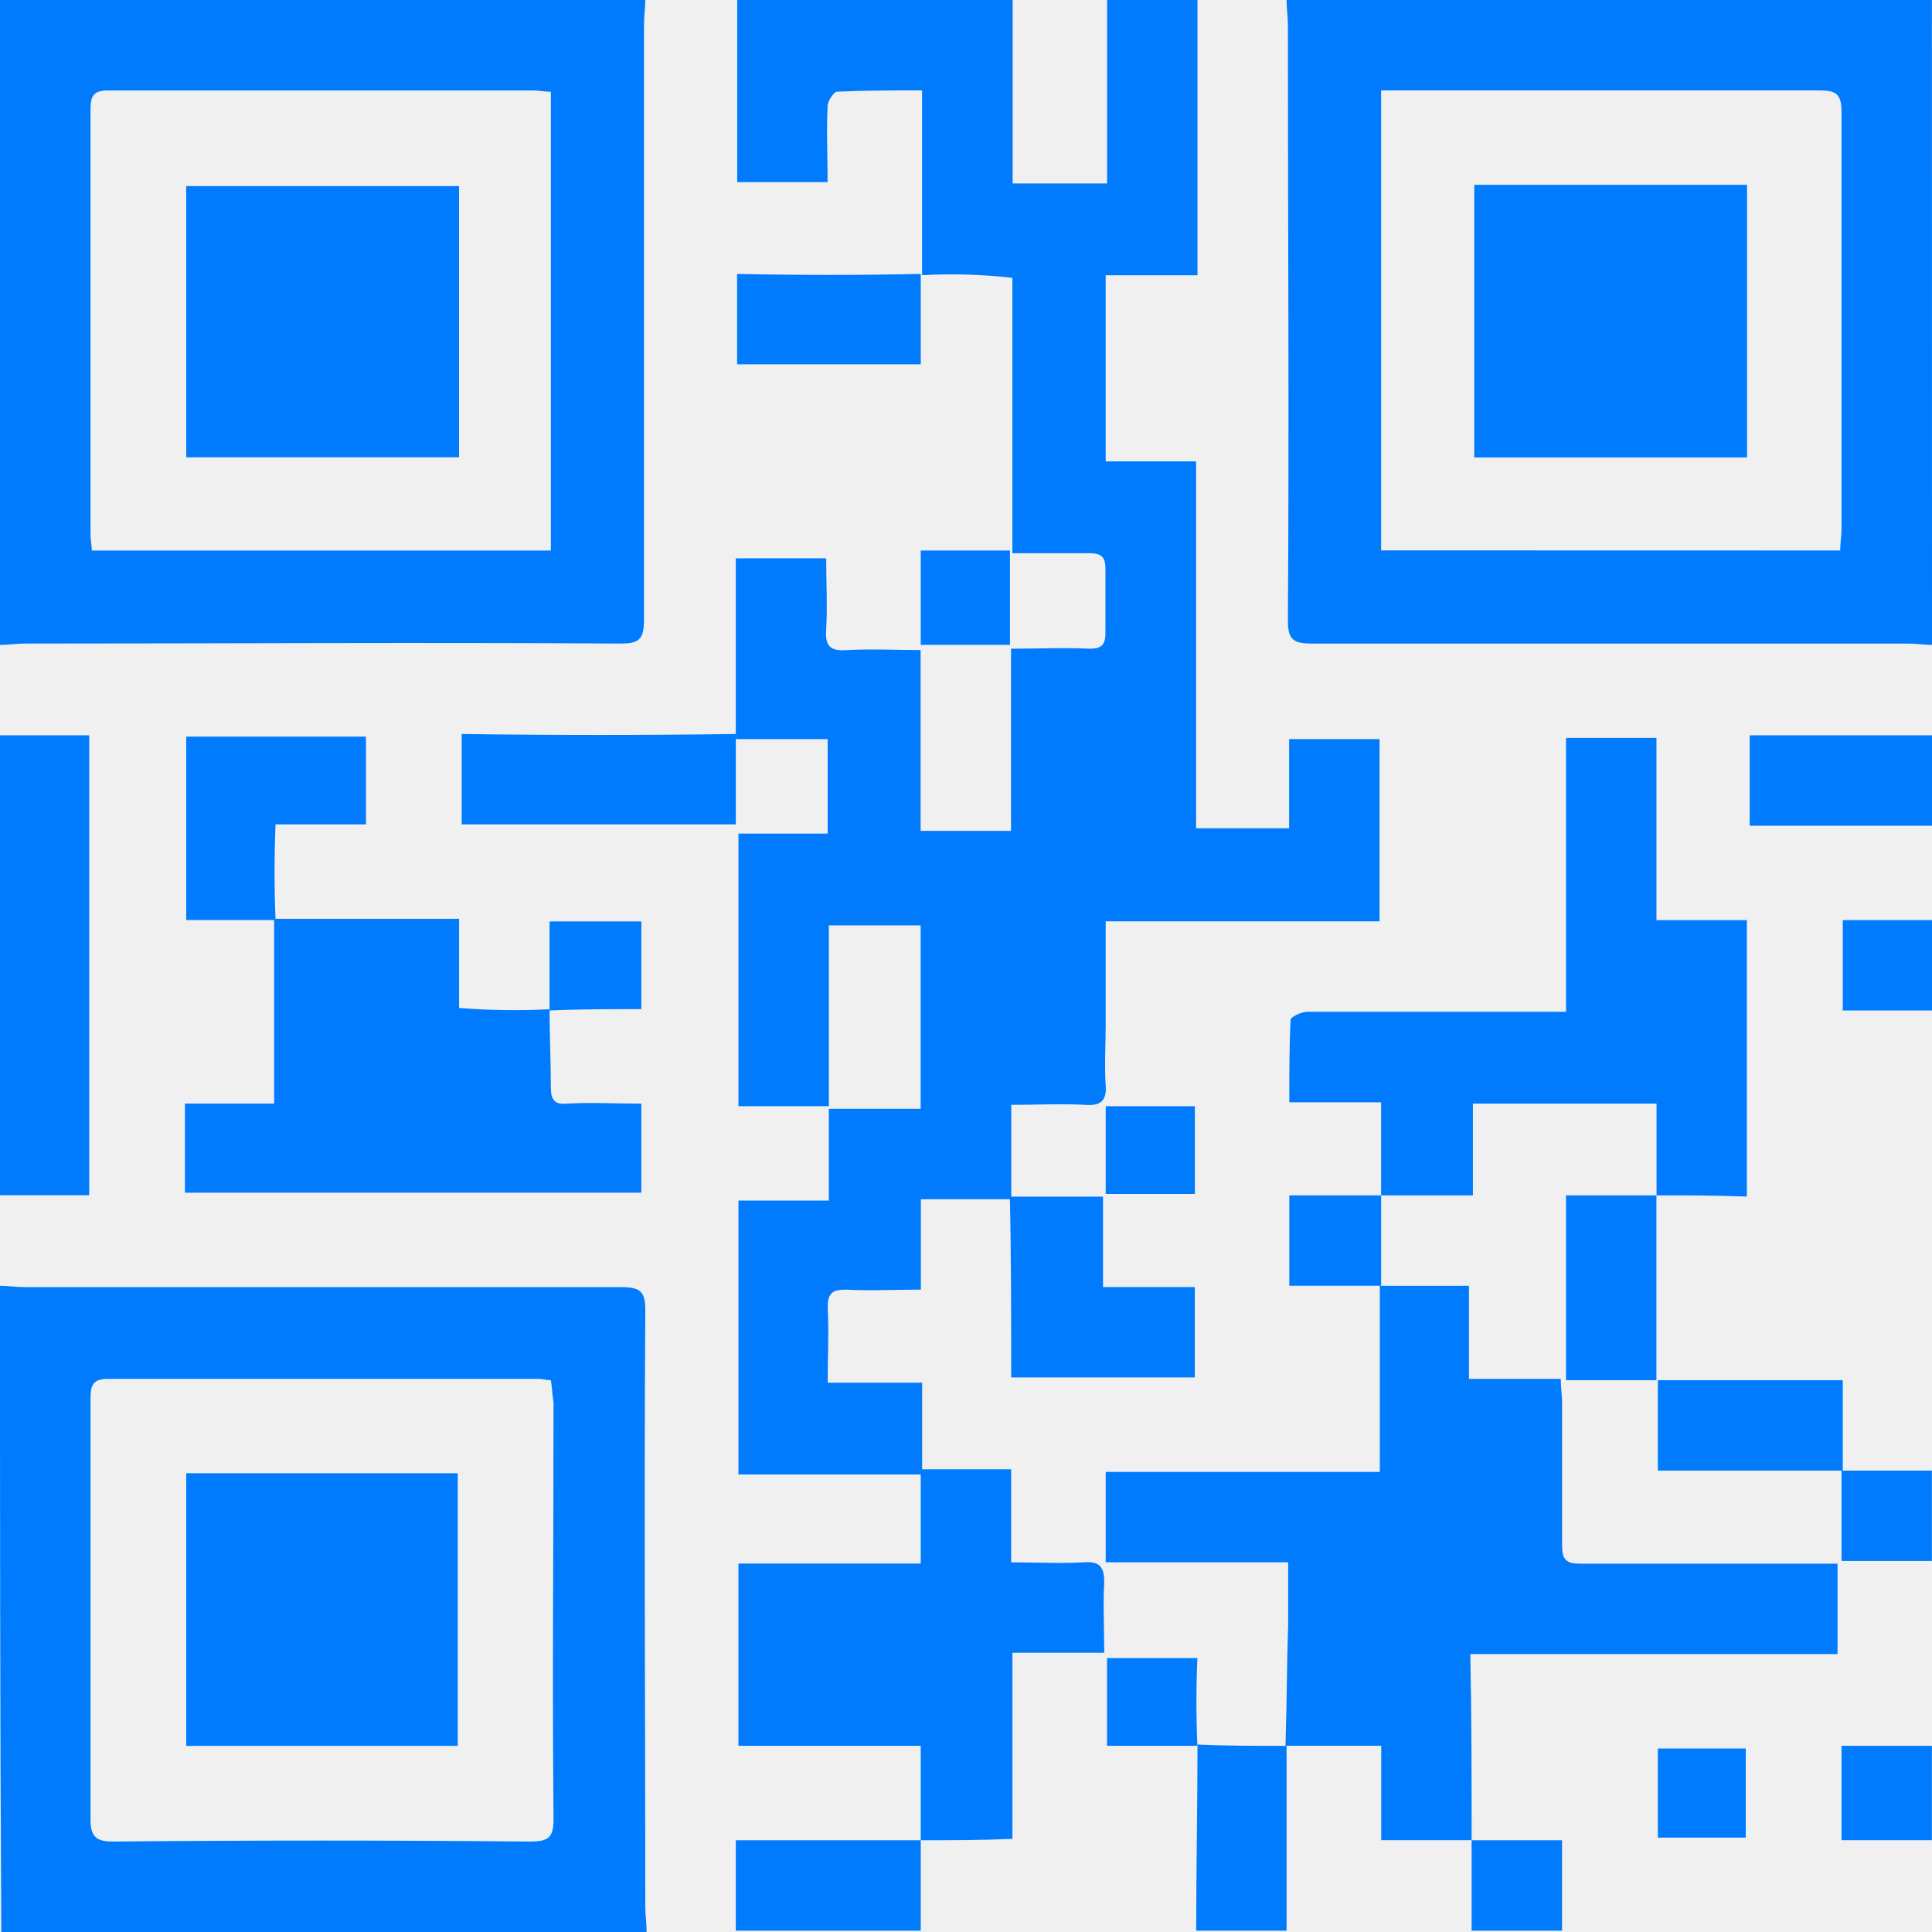
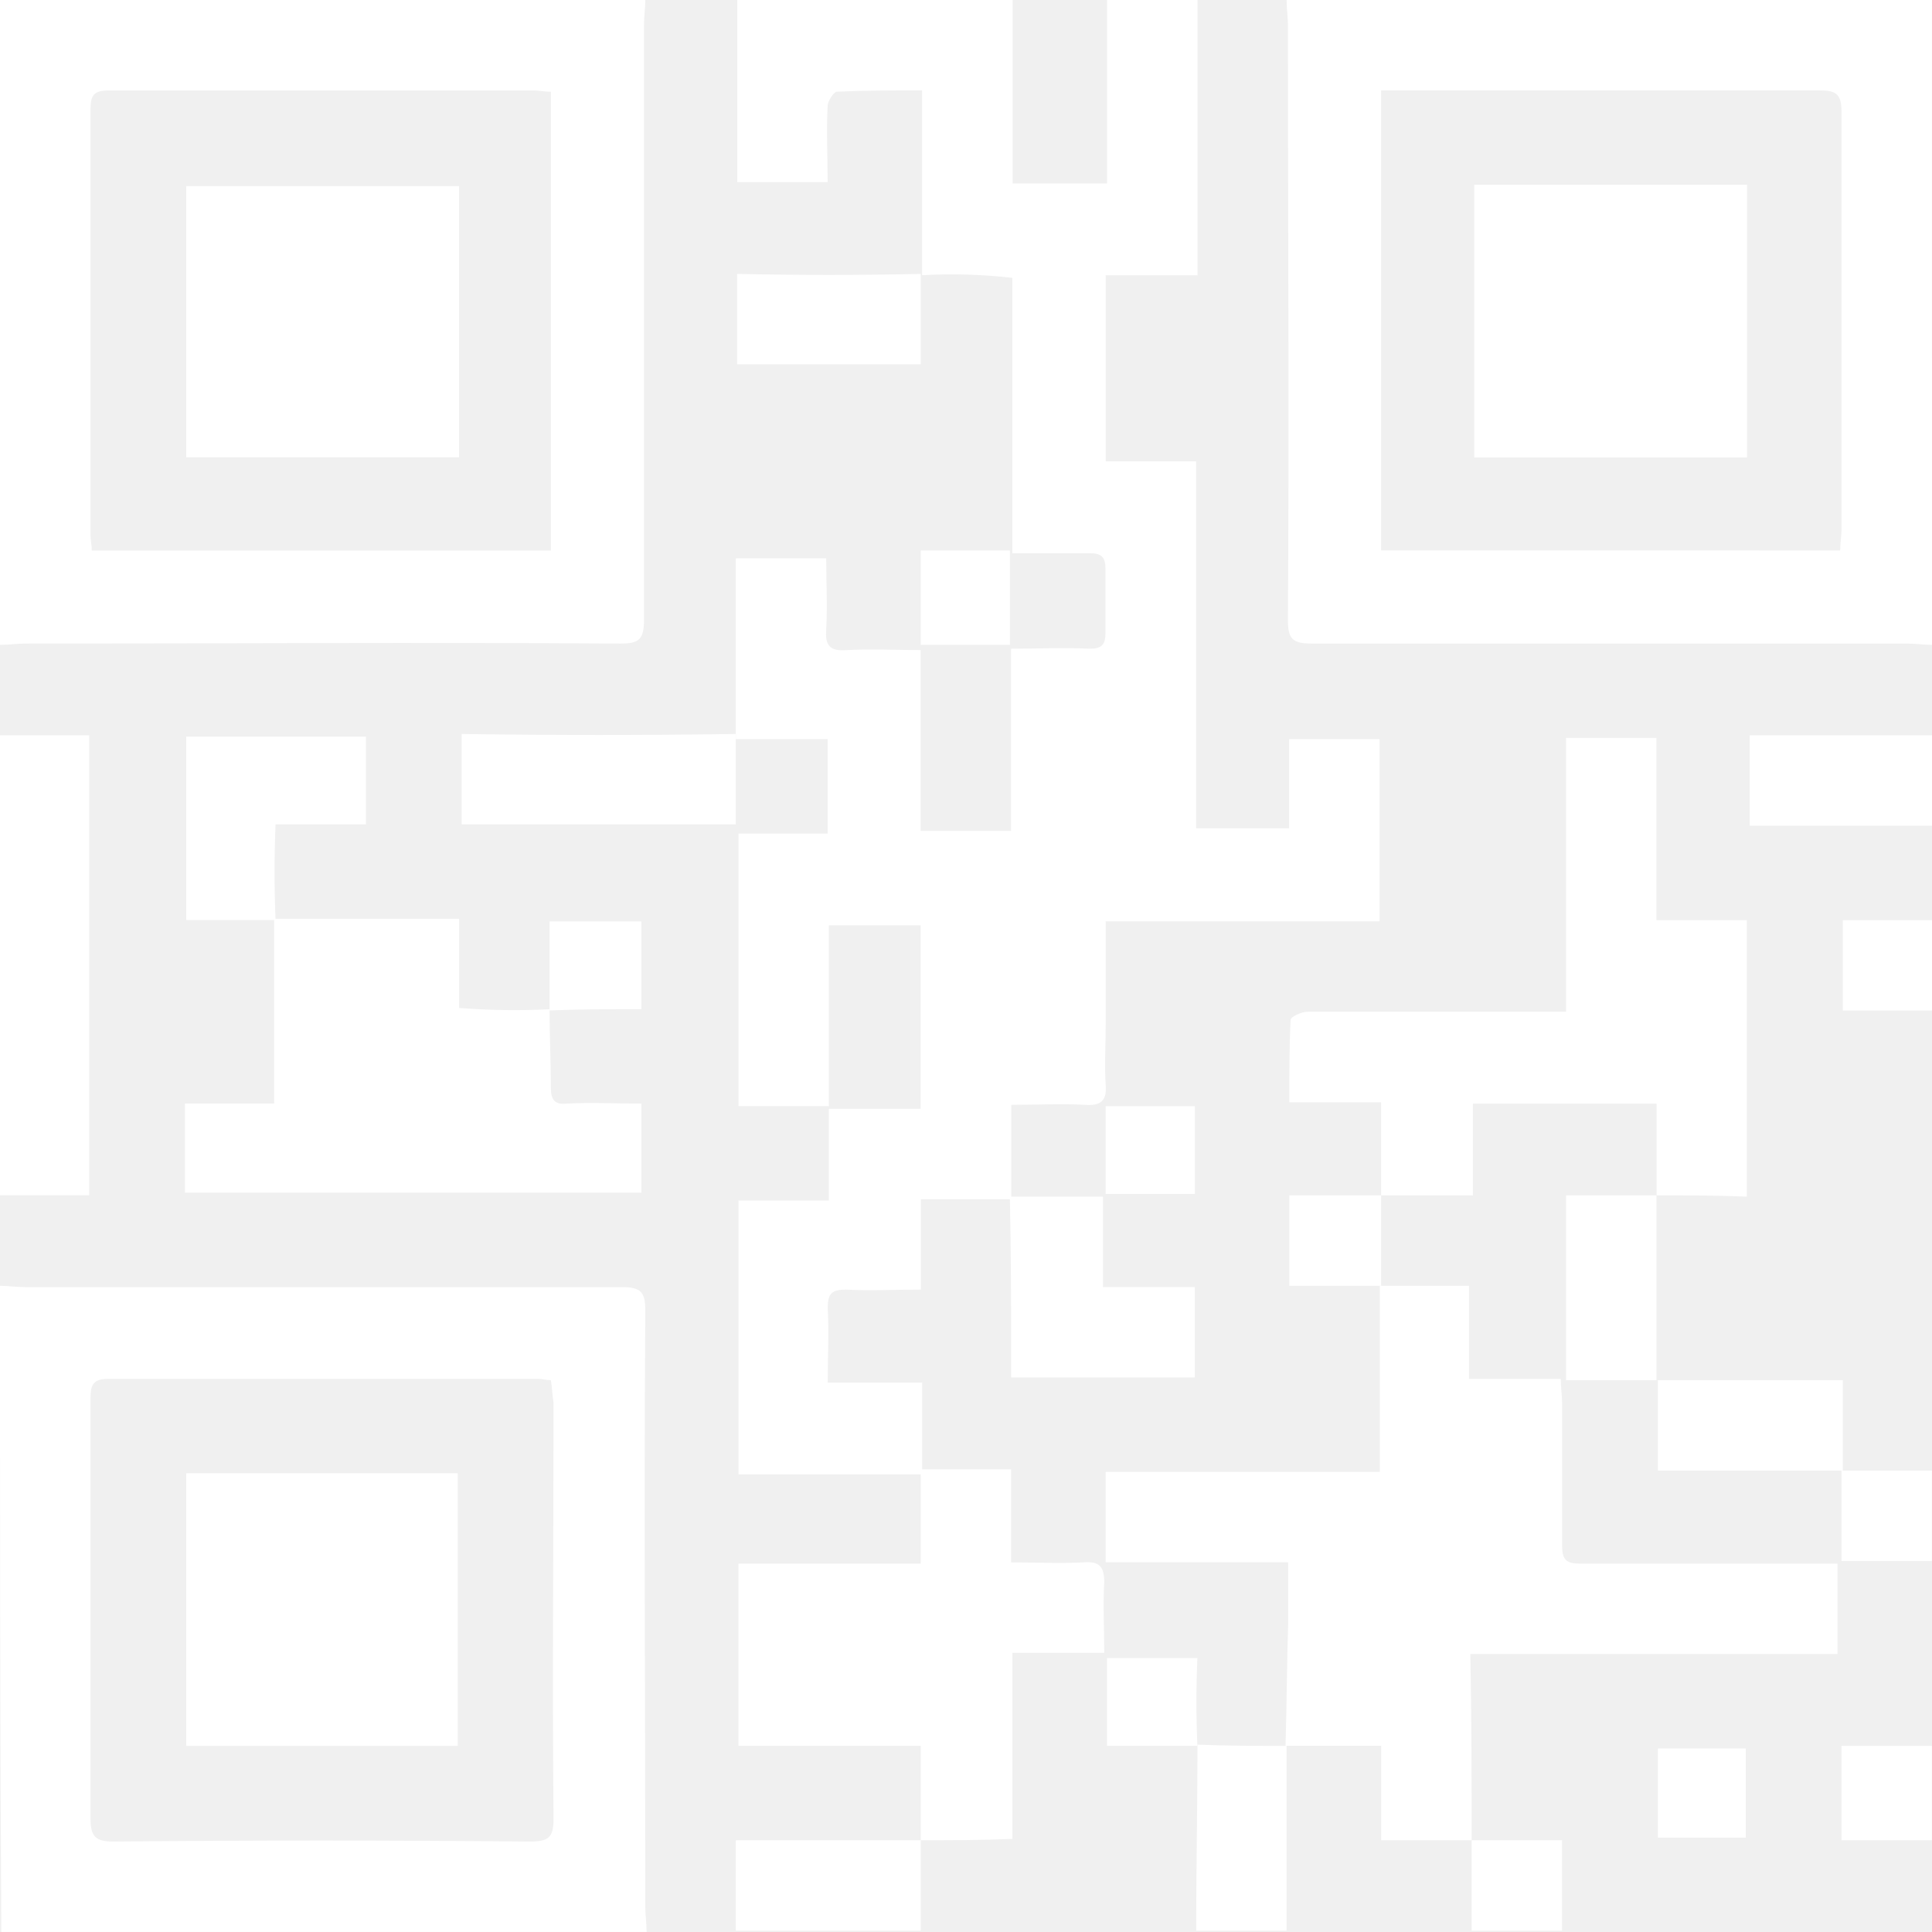
- <svg xmlns="http://www.w3.org/2000/svg" version="1.1" id="Layer_1" x="0px" y="0px" width="72.667px" height="72.667px" viewBox="0 0 72.667 72.667" enable-background="new 0 0 72.667 72.667" xml:space="preserve">
-   <g id="img_Qr">
-     <path id="Path_279" fill="#007BFE" d="M34.681,10.353V3.4c-1.135,0-2.171,0-3.207,0.049c-0.1,0-0.345,0.345-0.345,0.542   c-0.049,0.937,0,1.873,0,2.859h-3.4V0h10.36v6.9h3.552V0h3.399v10.353h-3.453v7h3.4v13.8h3.5V27.8h3.4v6.853H41.587v3.896   c0,0.738-0.049,1.527,0,2.268c0.049,0.592-0.199,0.789-0.789,0.739c-0.887-0.05-1.727,0-2.762,0v3.55h-3.401v3.4   c-0.987,0-1.924,0.049-2.812,0c-0.543,0-0.691,0.147-0.691,0.689c0.049,0.938,0,1.824,0,2.811h3.552v3.451h-6.909V45.156h3.4   v-3.451h3.453v-6.899h-3.453v6.8h-3.4V31.354h3.355V27.8h-3.455V21h3.4c0,0.887,0.049,1.775,0,2.662   c-0.049,0.641,0.148,0.838,0.789,0.789c0.937-0.049,1.825,0,2.763,0v6.8h3.4V24.4c0.987,0,1.974-0.049,2.96,0   c0.444,0,0.592-0.148,0.592-0.592V21.4c0-0.444-0.147-0.592-0.592-0.592h-2.91V10.451c-1.129-0.13-2.267-0.164-3.401-0.1   L34.681,10.353z" />
-     <path id="Path_280" fill="#007BFE" d="M24.272,0c0,0.3-0.049,0.592-0.049,0.937v22.382c0,0.74-0.2,0.887-0.888,0.887   c-7.449-0.049-14.948,0-22.4,0c-0.3,0-0.592,0.049-0.937,0.049V0H24.272z M20.72,3.451c-0.247,0-0.444-0.049-0.641-0.049H4.095   c-0.592,0-0.691,0.2-0.691,0.74v15.973c0,0.2,0.049,0.394,0.049,0.592H20.72V3.451z" />
-     <path id="Path_281" fill="#007BFE" d="M72.667,24.255c-0.301,0-0.592-0.049-0.938-0.049h-22.4c-0.74,0-0.888-0.2-0.888-0.887   c0.05-7.444,0-14.938,0-22.382c0-0.3-0.049-0.592-0.049-0.937h24.272L72.667,24.255z M69.214,20.705c0-0.3,0.049-0.542,0.049-0.789   V4.19c0-0.69-0.247-0.789-0.84-0.789H51.947v17.3L69.214,20.705z" />
-     <path id="Path_282" fill="#007BFE" d="M0,48.362c0.3,0,0.592,0.05,0.937,0.05h22.446c0.74,0,0.888,0.199,0.888,0.887   c-0.049,7.492,0,14.938,0,22.431c0,0.3,0.049,0.593,0.049,0.937H0.049C0,64.533,0,56.447,0,48.362z M20.72,51.912   c-0.2,0-0.3-0.049-0.444-0.049H4.046c-0.592,0-0.641,0.301-0.641,0.739v15.825c0,0.641,0.2,0.838,0.839,0.838   c5.229-0.049,10.458-0.049,15.688,0c0.691,0,0.888-0.148,0.888-0.838c-0.049-5.227,0-10.451,0-15.678   C20.769,52.455,20.769,52.207,20.72,51.912z" />
-     <path id="Path_283" fill="#007BFE" d="M0,27.657h3.355v17.299H0V27.657z" />
-     <path id="Path_284" fill="#007BFE" d="M72.667,31.057H65.81v-3.4h6.857V31.057z" />
-     <path id="Path_285" fill="#007BFE" d="M48.391,65.666v6.951h-3.399c0-2.316,0.049-4.634,0.049-7h-0.049   C46.126,65.666,47.259,65.666,48.391,65.666z" />
-     <path id="Path_286" fill="#007BFE" d="M27.676,72.617v-3.4h6.956v3.4H27.676z" />
-     <path id="Path_287" fill="#007BFE" d="M72.664,69.214h-3.4v-3.549h3.4V69.214z" />
-     <path id="Path_288" fill="#007BFE" d="M72.667,38.007h-3.355v-3.399h3.355V38.007z" />
-     <path id="Path_289" fill="#007BFE" d="M72.664,58.712h-3.4v-3.399h3.4V58.712z" />
-     <path id="Path_290" fill="#007BFE" d="M55.351,72.617v-3.4h3.4v3.4H55.351z" />
-     <path id="Path_291" fill="#007BFE" d="M55.351,69.214h-3.4v-3.553h-3.6c0.049-1.527,0.049-3.057,0.1-4.584v-2.316h-6.863v-3.399   h10.31v-7h3.354v3.5h3.453c0,0.345,0.049,0.642,0.049,0.888v5.373c0,0.543,0.148,0.69,0.691,0.69h9.669v3.399H55.302   C55.351,64.63,55.351,66.949,55.351,69.214L55.351,69.214z" />
-     <path id="Path_292" fill="#007BFE" d="M62.307,44.96v-3.451H55.4v3.451h-3.453v-3.5h-3.453c0-1.086,0-2.121,0.049-3.106   c0-0.101,0.396-0.3,0.642-0.3h9.718V27.755h3.4v6.853h3.4v10.399C64.576,44.96,63.442,44.96,62.307,44.96L62.307,44.96z" />
-     <path id="Path_293" fill="#007BFE" d="M34.631,69.216v-3.553h-6.857v-6.853h6.857v-3.547h3.4v3.5c0.938,0,1.825,0.049,2.713,0   c0.592-0.05,0.789,0.147,0.789,0.739c-0.049,0.888,0,1.726,0,2.662H38.08v7C36.851,69.216,35.766,69.216,34.631,69.216   L34.631,69.216z" />
-     <path id="Path_294" fill="#007BFE" d="M37.986,45.009h3.5v3.4h3.453v3.399h-6.906c0-2.317,0-4.585-0.05-6.8H37.986z" />
-     <path id="Path_295" fill="#007BFE" d="M62.302,51.912h-3.399V44.96h3.399V51.912z" />
-     <path id="Path_296" fill="#007BFE" d="M69.312,55.312h-6.956v-3.4h6.956V55.312z" />
-     <path id="Path_297" fill="#007BFE" d="M51.947,44.96v3.4h-3.453v-3.4H51.947z" />
-     <path id="Path_298" fill="#007BFE" d="M44.942,44.908h-3.354v-3.3h3.354V44.908z" />
-     <path id="Path_299" fill="#007BFE" d="M45.037,65.664h-3.399v-3.301h3.399C44.988,63.462,44.988,64.564,45.037,65.664z" />
-     <path id="Path_300" fill="#007BFE" d="M20.67,37.958c0,0.986,0.049,1.973,0.049,2.959c0,0.443,0.148,0.641,0.592,0.592   c0.937-0.049,1.825,0,2.812,0v3.35H6.956v-3.352h3.355v-6.948h6.956v3.353c1.131,0.089,2.267,0.105,3.4,0.049L20.67,37.958z" />
-     <path id="Path_301" fill="#007BFE" d="M10.36,34.606H7.005v-6.9h6.759v3.3h-3.4c-0.049,1.2-0.049,2.401,0,3.6H10.36z" />
-     <path id="Path_302" fill="#007BFE" d="M27.676,27.607v3.4H17.365v-3.4C20.818,27.656,24.222,27.656,27.676,27.607L27.676,27.607z" />
-     <path id="Path_303" fill="#007BFE" d="M34.632,10.303v3.4h-6.907v-3.4C30.044,10.352,32.362,10.352,34.632,10.303z" />
-     <path id="Path_304" fill="#007BFE" d="M34.631,24.256v-3.55h3.355v3.55H34.631z" />
-     <path id="Path_305" fill="#007BFE" d="M20.67,38.009v-3.352h3.453v3.299c-1.135,0-2.319,0-3.453,0.049V38.009z" />
-     <path id="Path_306" fill="#007BFE" d="M65.662,69.117h-3.306v-3.352h3.306V69.117z" />
-     <path id="Path_307" fill="#007BFE" d="M17.266,7v10.2H7.005V7H17.266z" />
-     <path id="Path_308" fill="#007BFE" d="M55.451,6.951h10.26v10.254h-10.26V6.951z" />
-     <path id="Path_309" fill="#007BFE" d="M17.217,65.666H7.005V55.412h10.212V65.666z" />
+ <svg xmlns="http://www.w3.org/2000/svg" width="72.667" height="72.667" viewBox="0 0 72.667 72.667">
+   <defs>
+     <style>
+             .cls-1{opacity:.999}.cls-2{fill:#fff}
+         </style>
+   </defs>
+   <g id="img_Qr" class="cls-1">
+     <path id="Path_279" d="M169.205 194.253V187.3c-1.135 0-2.171 0-3.207.049-.1 0-.345.345-.345.542-.049.937 0 1.873 0 2.859h-3.4v-6.85h10.36v6.9h3.552v-6.9h3.4v10.353h-3.453v7h3.4v13.8h3.5V211.7h3.4v6.853h-10.3v3.895c0 .739-.049 1.528 0 2.268.049.592-.2.789-.789.739-.888-.049-1.727 0-2.763 0v3.55h-3.4v3.4c-.987 0-1.924.049-2.812 0-.543 0-.691.148-.691.69.049.937 0 1.824 0 2.81h3.552v3.451H162.3v-10.3h3.4v-3.451h3.453v-6.9H165.7v6.8h-3.4v-10.251h3.355V211.7H162.2v-6.8h3.4c0 .887.049 1.775 0 2.662-.049.641.148.838.789.789.937-.049 1.825 0 2.763 0v6.8h3.4V208.3c.987 0 1.973-.049 2.96 0 .444 0 .592-.148.592-.592V205.3c0-.444-.148-.592-.592-.592h-2.911v-10.357a19.926 19.926 0 0 0-3.4-.1z" class="cls-2" data-name="Path 279" transform="translate(-134.524 -183.9)" />
+     <path id="Path_280" d="M130.372 183.9c0 .3-.049.592-.049.937v22.382c0 .74-.2.887-.888.887-7.449-.049-14.948 0-22.4 0-.3 0-.592.049-.937.049V183.9zm-3.552 3.451c-.247 0-.444-.049-.641-.049h-15.984c-.592 0-.691.2-.691.74v15.973c0 .2.049.394.049.592h17.267z" class="cls-2" data-name="Path 280" transform="translate(-106.1 -183.9)" />
+     <path id="Path_281" d="M228.472 208.155c-.3 0-.592-.049-.937-.049h-22.4c-.74 0-.888-.2-.888-.887.049-7.444 0-14.938 0-22.382 0-.3-.049-.592-.049-.937h24.272zm-3.453-3.55c0-.3.049-.542.049-.789V188.09c0-.69-.247-.789-.839-.789h-16.477v17.3z" class="cls-2" data-name="Path 281" transform="translate(-155.805 -183.9)" />
+     <path id="Path_282" d="M106.1 282c.3 0 .592.049.937.049h22.446c.74 0 .888.2.888.887-.049 7.493 0 14.938 0 22.431 0 .3.049.592.049.937h-24.271c-.049-8.134-.049-16.219-.049-24.304zm20.72 3.55c-.2 0-.3-.049-.444-.049h-16.23c-.592 0-.641.3-.641.739v15.825c0 .641.2.838.839.838q7.844-.074 15.688 0c.691 0 .888-.148.888-.838-.049-5.226 0-10.451 0-15.677-.051-.296-.051-.543-.1-.838z" class="cls-2" data-name="Path 282" transform="translate(-106.1 -233.638)" />
+     <path id="Path_283" d="M106.1 240h3.355v17.3H106.1z" class="cls-2" data-name="Path 283" transform="translate(-106.1 -212.343)" />
+     <path id="Path_284" d="M246.357 243.4H239.5V240h6.857z" class="cls-2" data-name="Path 284" transform="translate(-173.69 -212.343)" />
+     <path id="Path_285" d="M200.7 317.049V324h-3.4c0-2.317.049-4.634.049-7h-.049c1.135.049 2.269.049 3.4.049z" class="cls-2" data-name="Path 285" transform="translate(-152.309 -251.383)" />
+     <path id="Path_286" d="M162.2 327.7v-3.4h6.956v3.4z" class="cls-2" data-name="Path 286" transform="translate(-134.524 -255.084)" />
+     <path id="Path_287" d="M249.9 320.649h-3.4V317.1h3.4z" class="cls-2" data-name="Path 287" transform="translate(-177.237 -251.434)" />
+     <path id="Path_288" d="M249.955 257.5H246.6v-3.4h3.355z" class="cls-2" data-name="Path 288" transform="translate(-177.288 -219.492)" />
+     <path id="Path_289" d="M249.9 299.5h-3.4v-3.4h3.4z" class="cls-2" data-name="Path 289" transform="translate(-177.237 -240.787)" />
+     <path id="Path_290" d="M218.3 327.7v-3.4h3.4v3.4z" class="cls-2" data-name="Path 290" transform="translate(-162.949 -255.084)" />
+     <path id="Path_291" d="M204.164 302.853h-3.4V299.3h-3.6c.049-1.528.049-3.057.1-4.585V292.4H190.4V289h10.31v-7h3.355v3.5h3.453c0 .345.049.641.049.887v5.374c0 .542.148.69.691.69h9.669v3.4h-13.812c.049 2.418.049 4.735.049 7.002z" class="cls-2" data-name="Path 291" transform="translate(-148.813 -233.638)" />
+     <path id="Path_292" d="M218.213 257.405v-3.451h-6.907v3.451h-3.453v-3.5H204.4c0-1.085 0-2.12.049-3.106 0-.1.395-.3.641-.3h9.718V240.2h3.4v6.853h3.4v10.4c-1.126-.048-2.26-.048-3.395-.048z" class="cls-2" data-name="Path 292" transform="translate(-155.906 -212.445)" />
+     <path id="Path_293" d="M169.257 309.952V306.4H162.4v-6.853h6.857V296h3.4v3.5c.937 0 1.825.049 2.713 0 .592-.049.789.148.789.74-.049.887 0 1.725 0 2.662h-3.453v7c-1.229.05-2.314.05-3.449.05z" class="cls-2" data-name="Path 293" transform="translate(-134.626 -240.736)" />
+     <path id="Path_294" d="M183.1 275.177h3.5v3.4h3.453v3.4h-6.907c0-2.317 0-4.585-.049-6.8z" class="cls-2" data-name="Path 294" transform="translate(-145.114 -230.168)" />
+     <path id="Path_295" d="M228.9 282.051h-3.4V275.1h3.4z" class="cls-2" data-name="Path 295" transform="translate(-166.597 -230.139)" />
+     <path id="Path_296" d="M239.456 292.6H232.5v-3.4h6.956z" class="cls-2" data-name="Path 296" transform="translate(-170.144 -237.288)" />
+     <path id="Path_297" d="M207.853 275.1v3.4H204.4v-3.4z" class="cls-2" data-name="Path 297" transform="translate(-155.906 -230.139)" />
+     <path id="Path_298" d="M193.755 271.6H190.4v-3.3h3.355z" class="cls-2" data-name="Path 298" transform="translate(-148.813 -226.692)" />
+     <path id="Path_299" d="M193.9 313.7h-3.4v-3.3h3.4a37.055 37.055 0 0 0 0 3.3z" class="cls-2" data-name="Path 299" transform="translate(-148.863 -248.037)" />
+     <path id="Path_300" d="M133.914 257.4c0 .986.049 1.972.049 2.958 0 .444.148.641.592.592.937-.049 1.825 0 2.812 0v3.35H120.2v-3.352h3.355V254h6.956v3.352a26.4 26.4 0 0 0 3.4.049z" class="cls-2" data-name="Path 300" transform="translate(-113.244 -219.441)" />
+     <path id="Path_301" d="M123.655 247H120.3v-6.9h6.759v3.3h-3.4a44.059 44.059 0 0 0 0 3.6z" class="cls-2" data-name="Path 301" transform="translate(-113.295 -212.394)" />
+     <path id="Path_302" d="M151.611 239.9v3.4H141.3v-3.4c3.453.049 6.857.049 10.311 0z" class="cls-2" data-name="Path 302" transform="translate(-123.935 -212.293)" />
+     <path id="Path_303" d="M169.207 204.8v3.4H162.3v-3.4c2.319.049 4.637.049 6.907 0z" class="cls-2" data-name="Path 303" transform="translate(-134.575 -194.497)" />
+     <path id="Path_304" d="M176.3 229.45v-3.55h3.355v3.55H176.3z" class="cls-2" data-name="Path 304" transform="translate(-141.669 -205.194)" />
+     <path id="Path_305" d="M148 257.552V254.2h3.453v3.3c-1.135 0-2.319 0-3.453.049z" class="cls-2" data-name="Path 305" transform="translate(-127.33 -219.543)" />
+     <path id="Path_306" d="M235.805 320.652H232.5V317.3h3.305z" class="cls-2" data-name="Path 306" transform="translate(-170.144 -251.535)" />
+     <path id="Path_307" d="M130.561 198.1v10.2H120.3v-10.2z" class="cls-2" data-name="Path 307" transform="translate(-113.295 -191.1)" />
+     <path id="Path_308" d="M218.5 198h10.261v10.254H218.5z" class="cls-2" data-name="Path 308" transform="translate(-163.05 -191.049)" />
+     <path id="Path_309" d="M130.512 306.554H120.3V296.3h10.212z" class="cls-2" data-name="Path 309" transform="translate(-113.295 -240.888)" />
  </g>
</svg>
